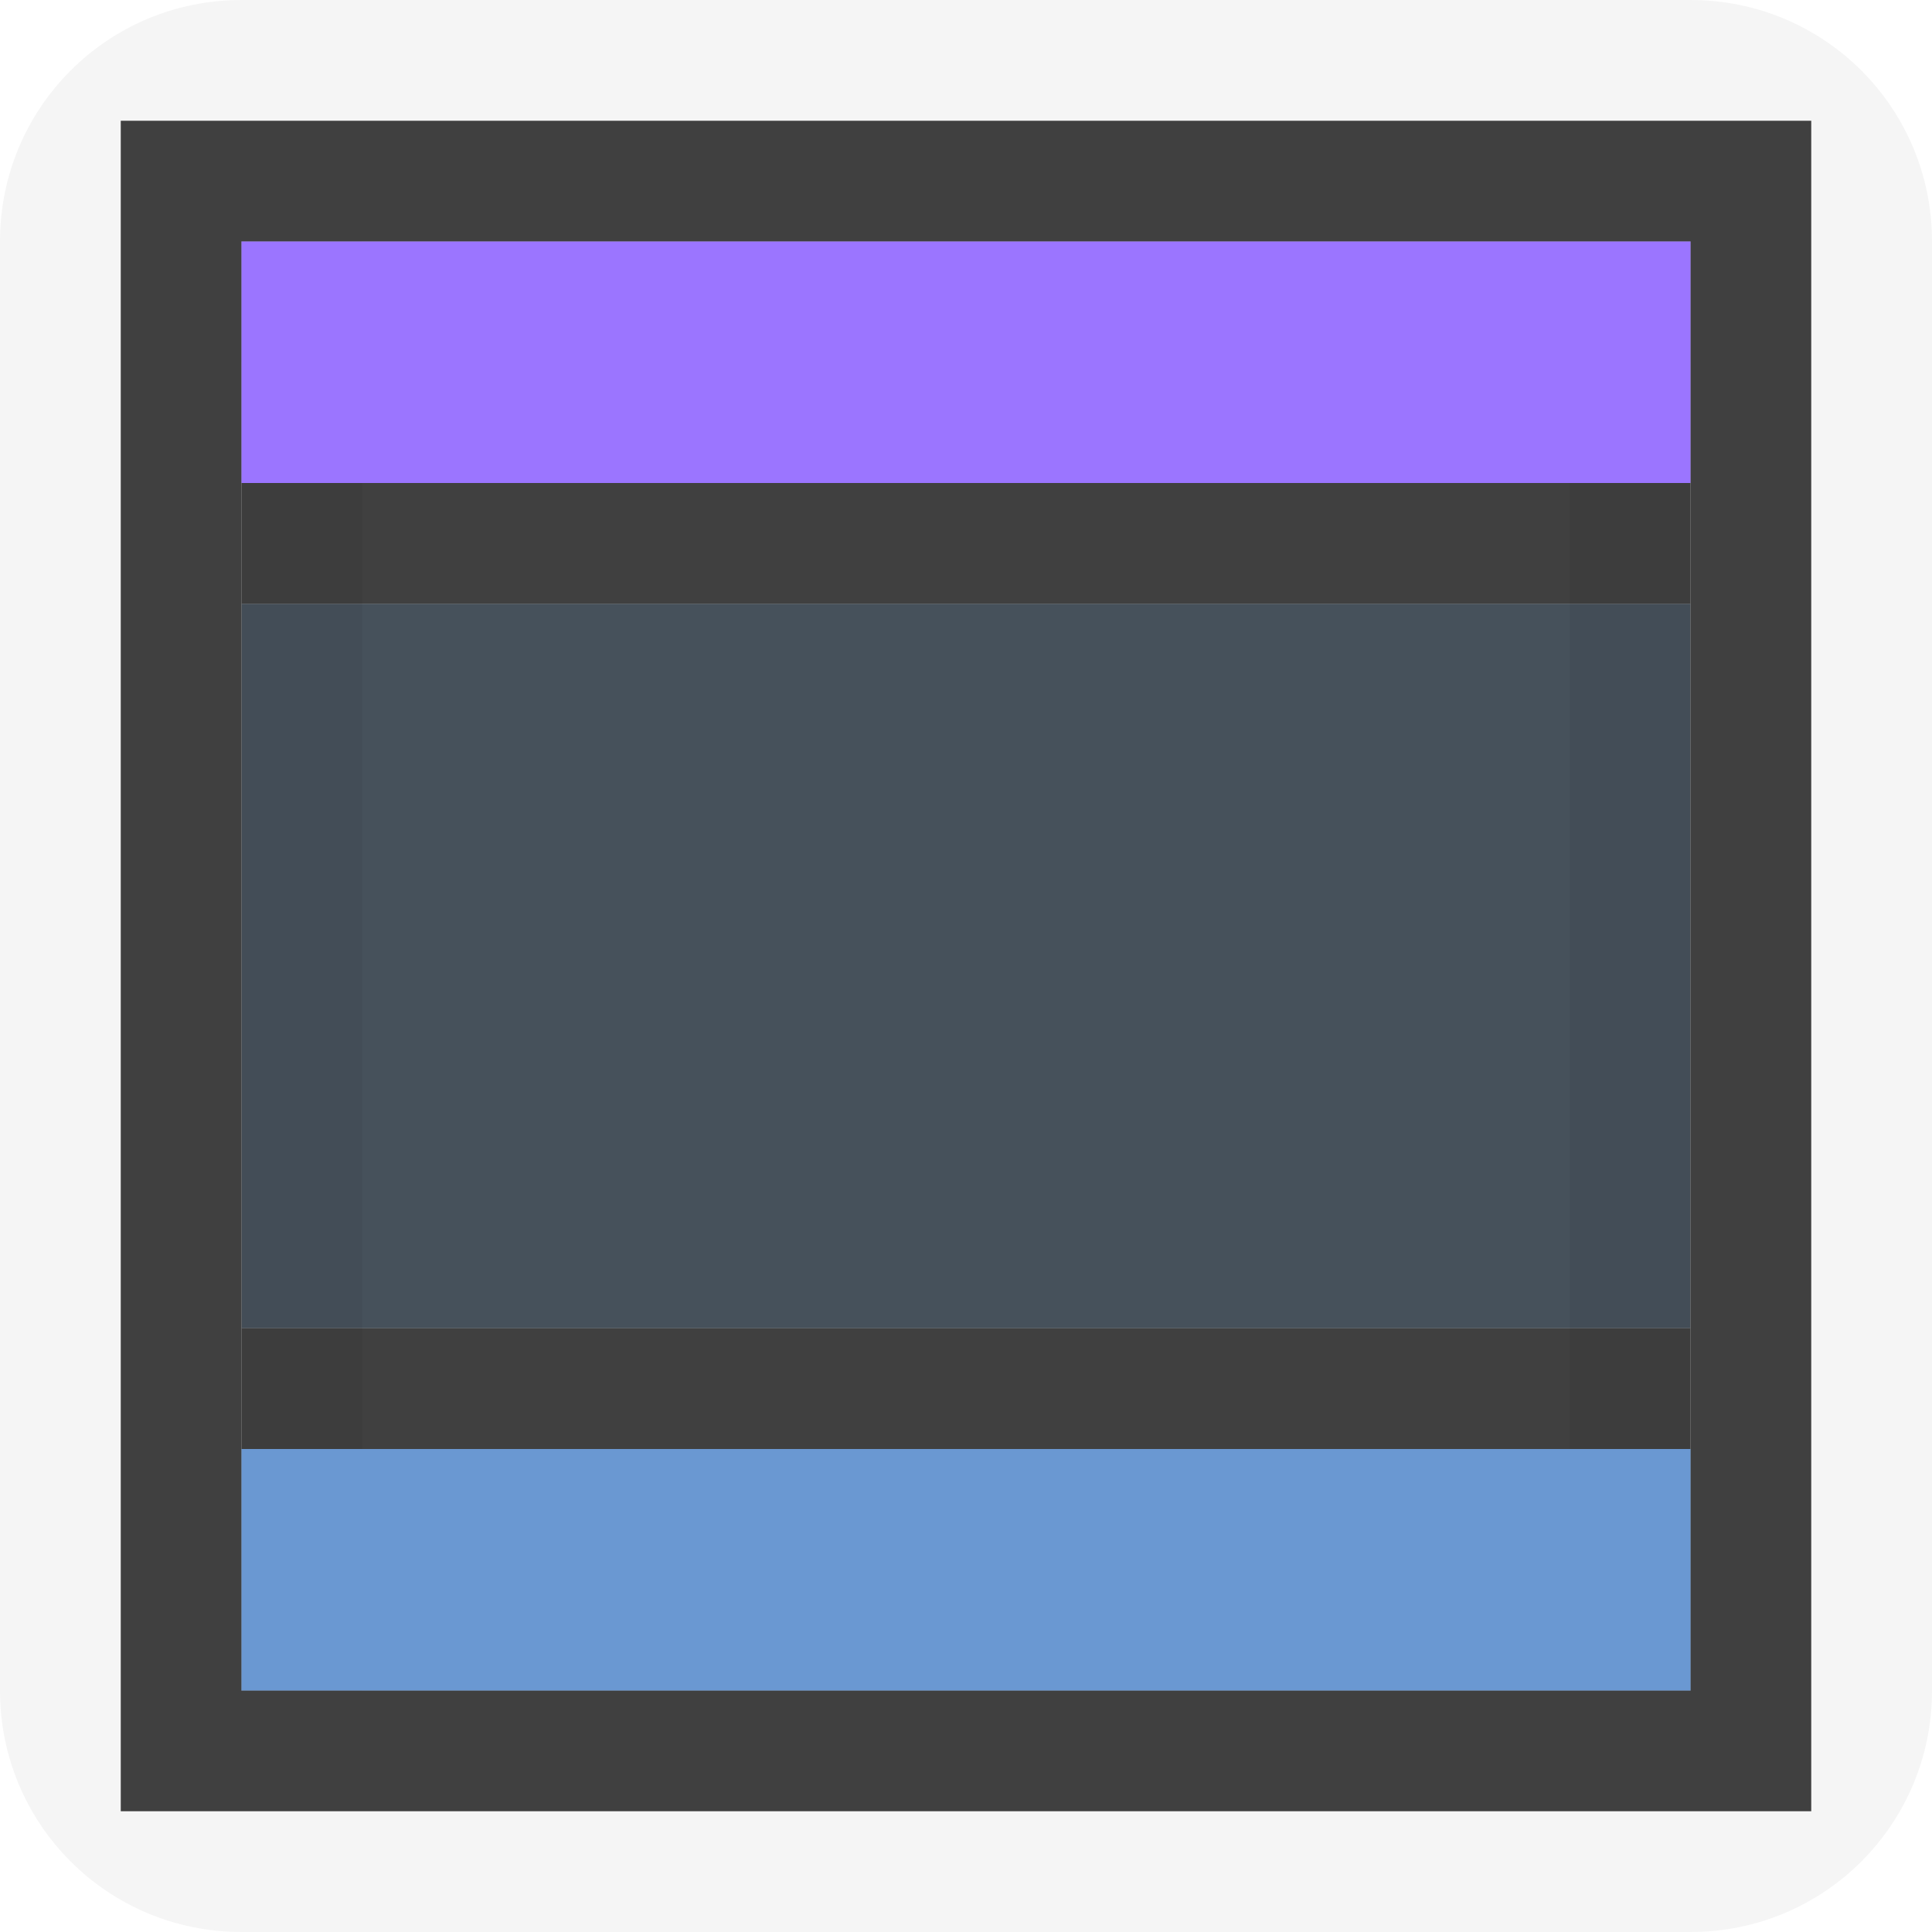
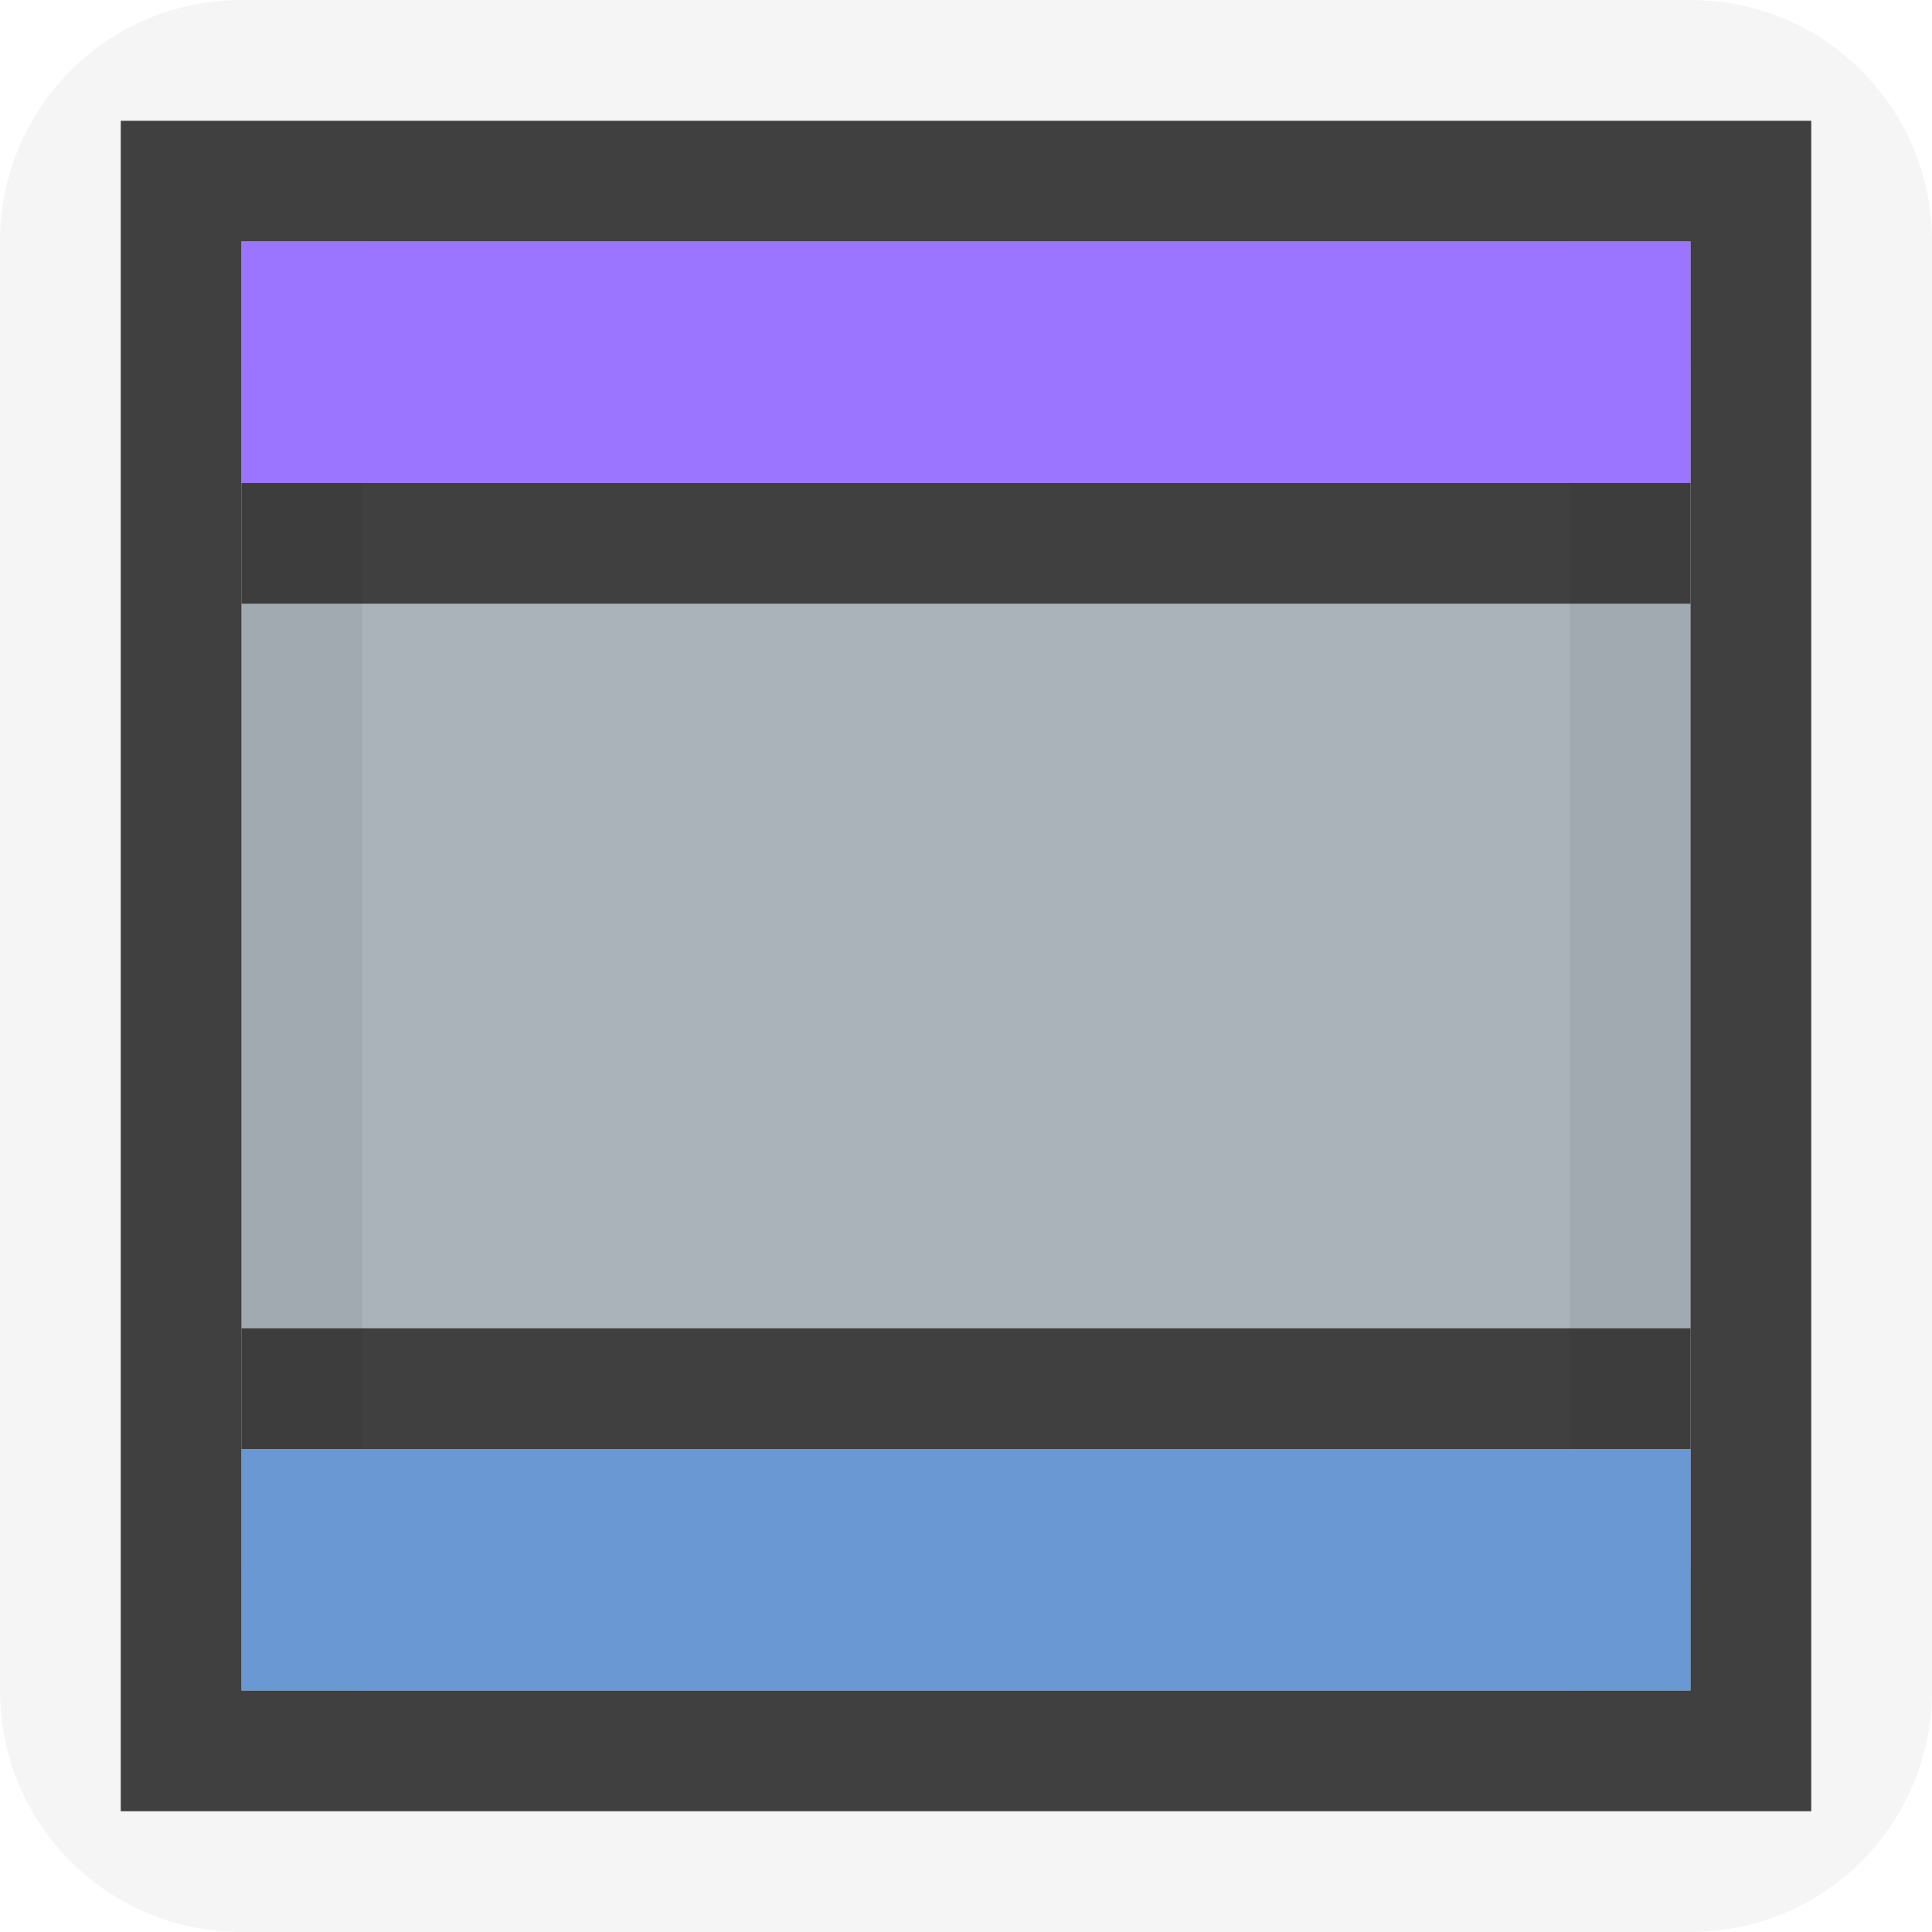
<svg xmlns="http://www.w3.org/2000/svg" width="16" height="16" id="svg11300" version="1.0" style="display:inline;enable-background:new">
  <defs id="defs3" />
  <g style="display:inline" id="layer1" transform="translate(0,-284)">
    <path id="rect4145-7" d="m 14,284 c 1.108,0 2,0.892 2,2 l 0,12 c 0,1.108 -0.892,2 -2,2 l -12,0 c -1.108,0 -2,-0.892 -2,-2 l 0,-12 c 0,-1.108 0.892,-2 2,-2 z m 1,1 -14,0 0,14 14,0 z" style="opacity:0.04;fill:#000000;fill-opacity:1;stroke:none" />
-     <path style="opacity:0.95;fill:#3d4853;fill-opacity:1;stroke:none" d="M 2 2 L 2 4 L 14 4 L 14 2 L 2 2 z M 2 5 L 2 11 L 14 11 L 14 5 L 2 5 z M 2 12 L 2 14 L 14 14 L 14 12 L 2 12 z " transform="translate(0,284)" id="rect5188-0-6" />
+     <path style="opacity:0.5;fill:#566676;fill-opacity:1;stroke:none" d="M 2 2 L 2 4 L 14 4 L 14 2 L 2 2 z M 2 5 L 2 11 L 14 11 L 14 5 L 2 5 z M 2 12 L 2 14 L 14 14 L 14 12 L 2 12 z " transform="translate(0,284)" id="rect5188-0-6" />
    <path style="opacity:0.75;fill:#000000;fill-opacity:1;stroke:none" d="m 15,285 0,14 -14,0 0,-14 z m -1,1 -12,0 0,12 12,0 z" id="rect5190-8-5" />
    <g style="opacity:1" id="g3087" transform="matrix(-1,0,0,1,16,0)">
      <path id="rect3949" d="m 2,286 12,0 0,1 -12,0 z" style="opacity:0.05;fill:#000000;fill-opacity:1;stroke:none" />
      <path id="rect3951" d="m 286,-3 12,0 0,1 -12,0 z" style="opacity:0.05;fill:#000000;fill-opacity:1;stroke:none" transform="matrix(0,1,-1,0,0,0)" />
      <path id="rect3953" d="m 286,-14 12,0 0,1 -12,0 z" style="opacity:0.05;fill:#000000;fill-opacity:1;stroke:none" transform="matrix(0,1,-1,0,0,0)" />
      <path id="rect3967" d="m 2,297 12,0 0,1 -12,0 z" style="opacity:0.05;fill:#000000;fill-opacity:1;stroke:none" />
    </g>
    <rect transform="matrix(0,1,-1,0,0,0)" style="fill:#9b75ff;fill-opacity:1;stroke:none" id="rect4270-9-0-0" width="2" height="12" x="286" y="-14" />
    <path style="opacity:0.75;fill:#000000;fill-opacity:1;stroke:none" d="m 14,288 0,1 -12,0 0,-1 z" id="rect4238-6-0" />
    <rect y="-14" x="-298" height="12" width="2" id="rect4270-9-0-0-5" style="fill:#6a98d2;fill-opacity:1;stroke:none" transform="matrix(0,-1,-1,0,0,0)" />
    <path id="rect4238-6-0-4" d="m 14,296 0,-1 -12,0 0,1 z" style="opacity:0.75;fill:#000000;fill-opacity:1;stroke:none" />
  </g>
</svg>
